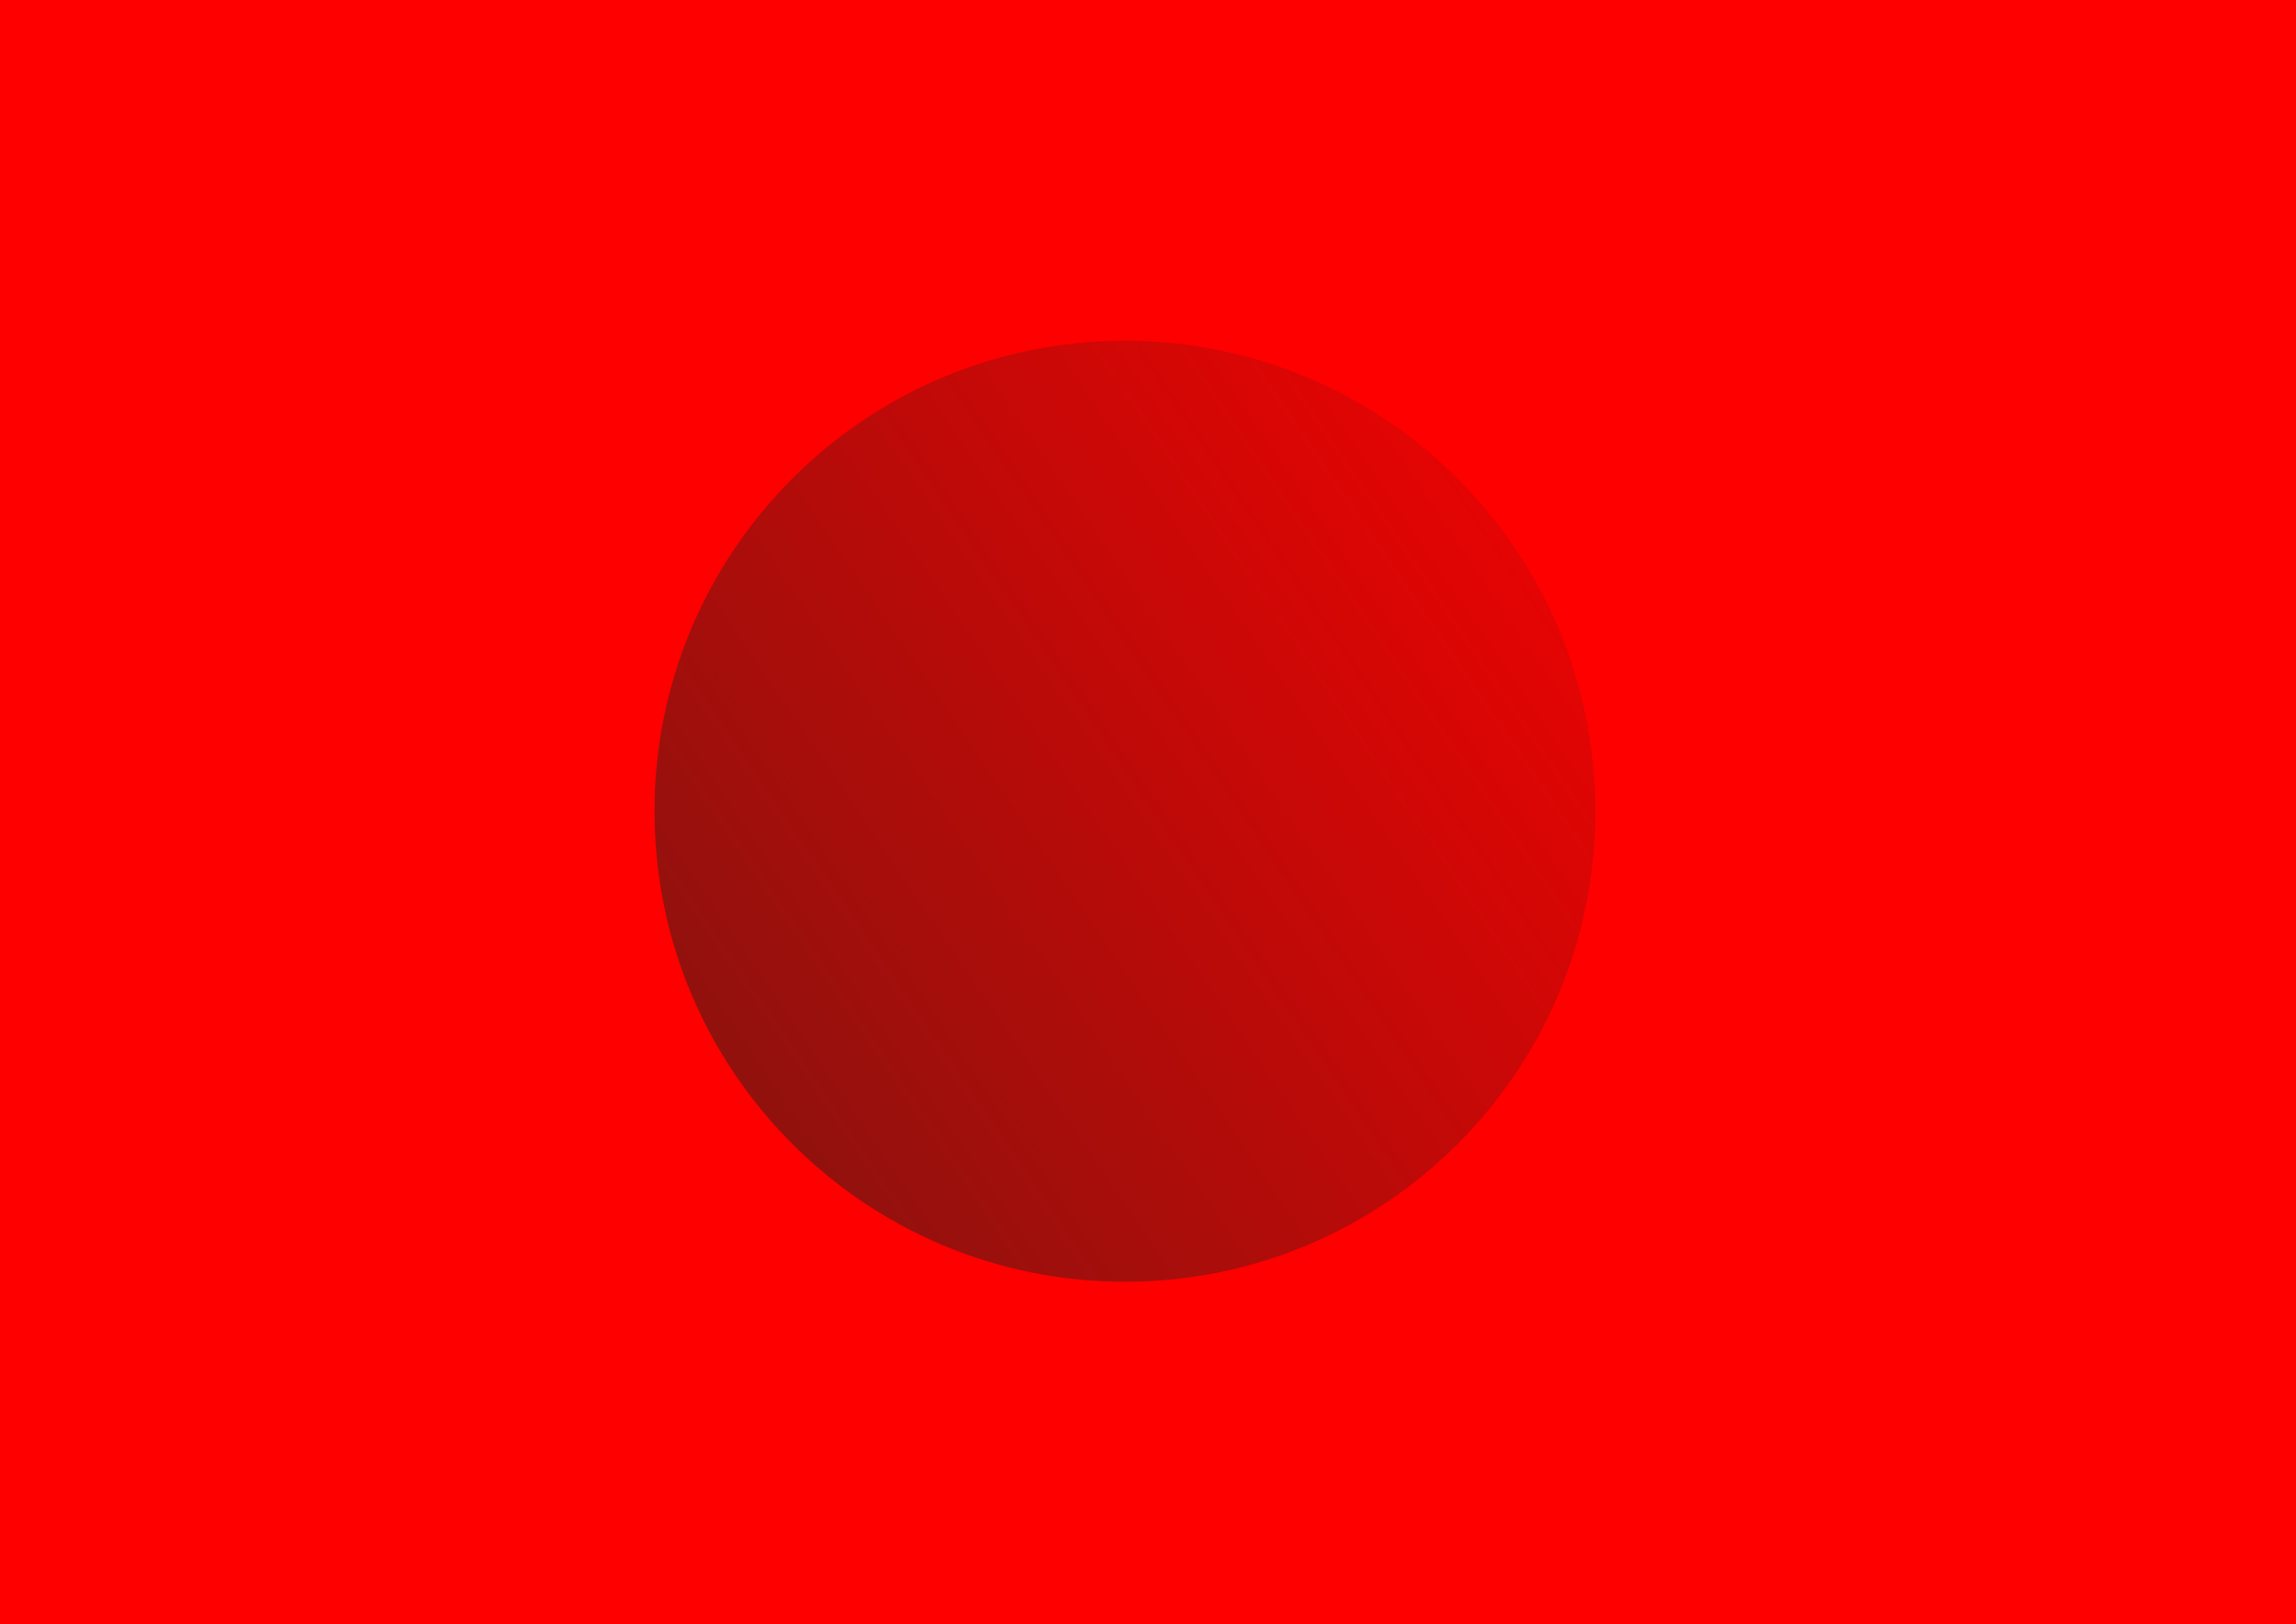
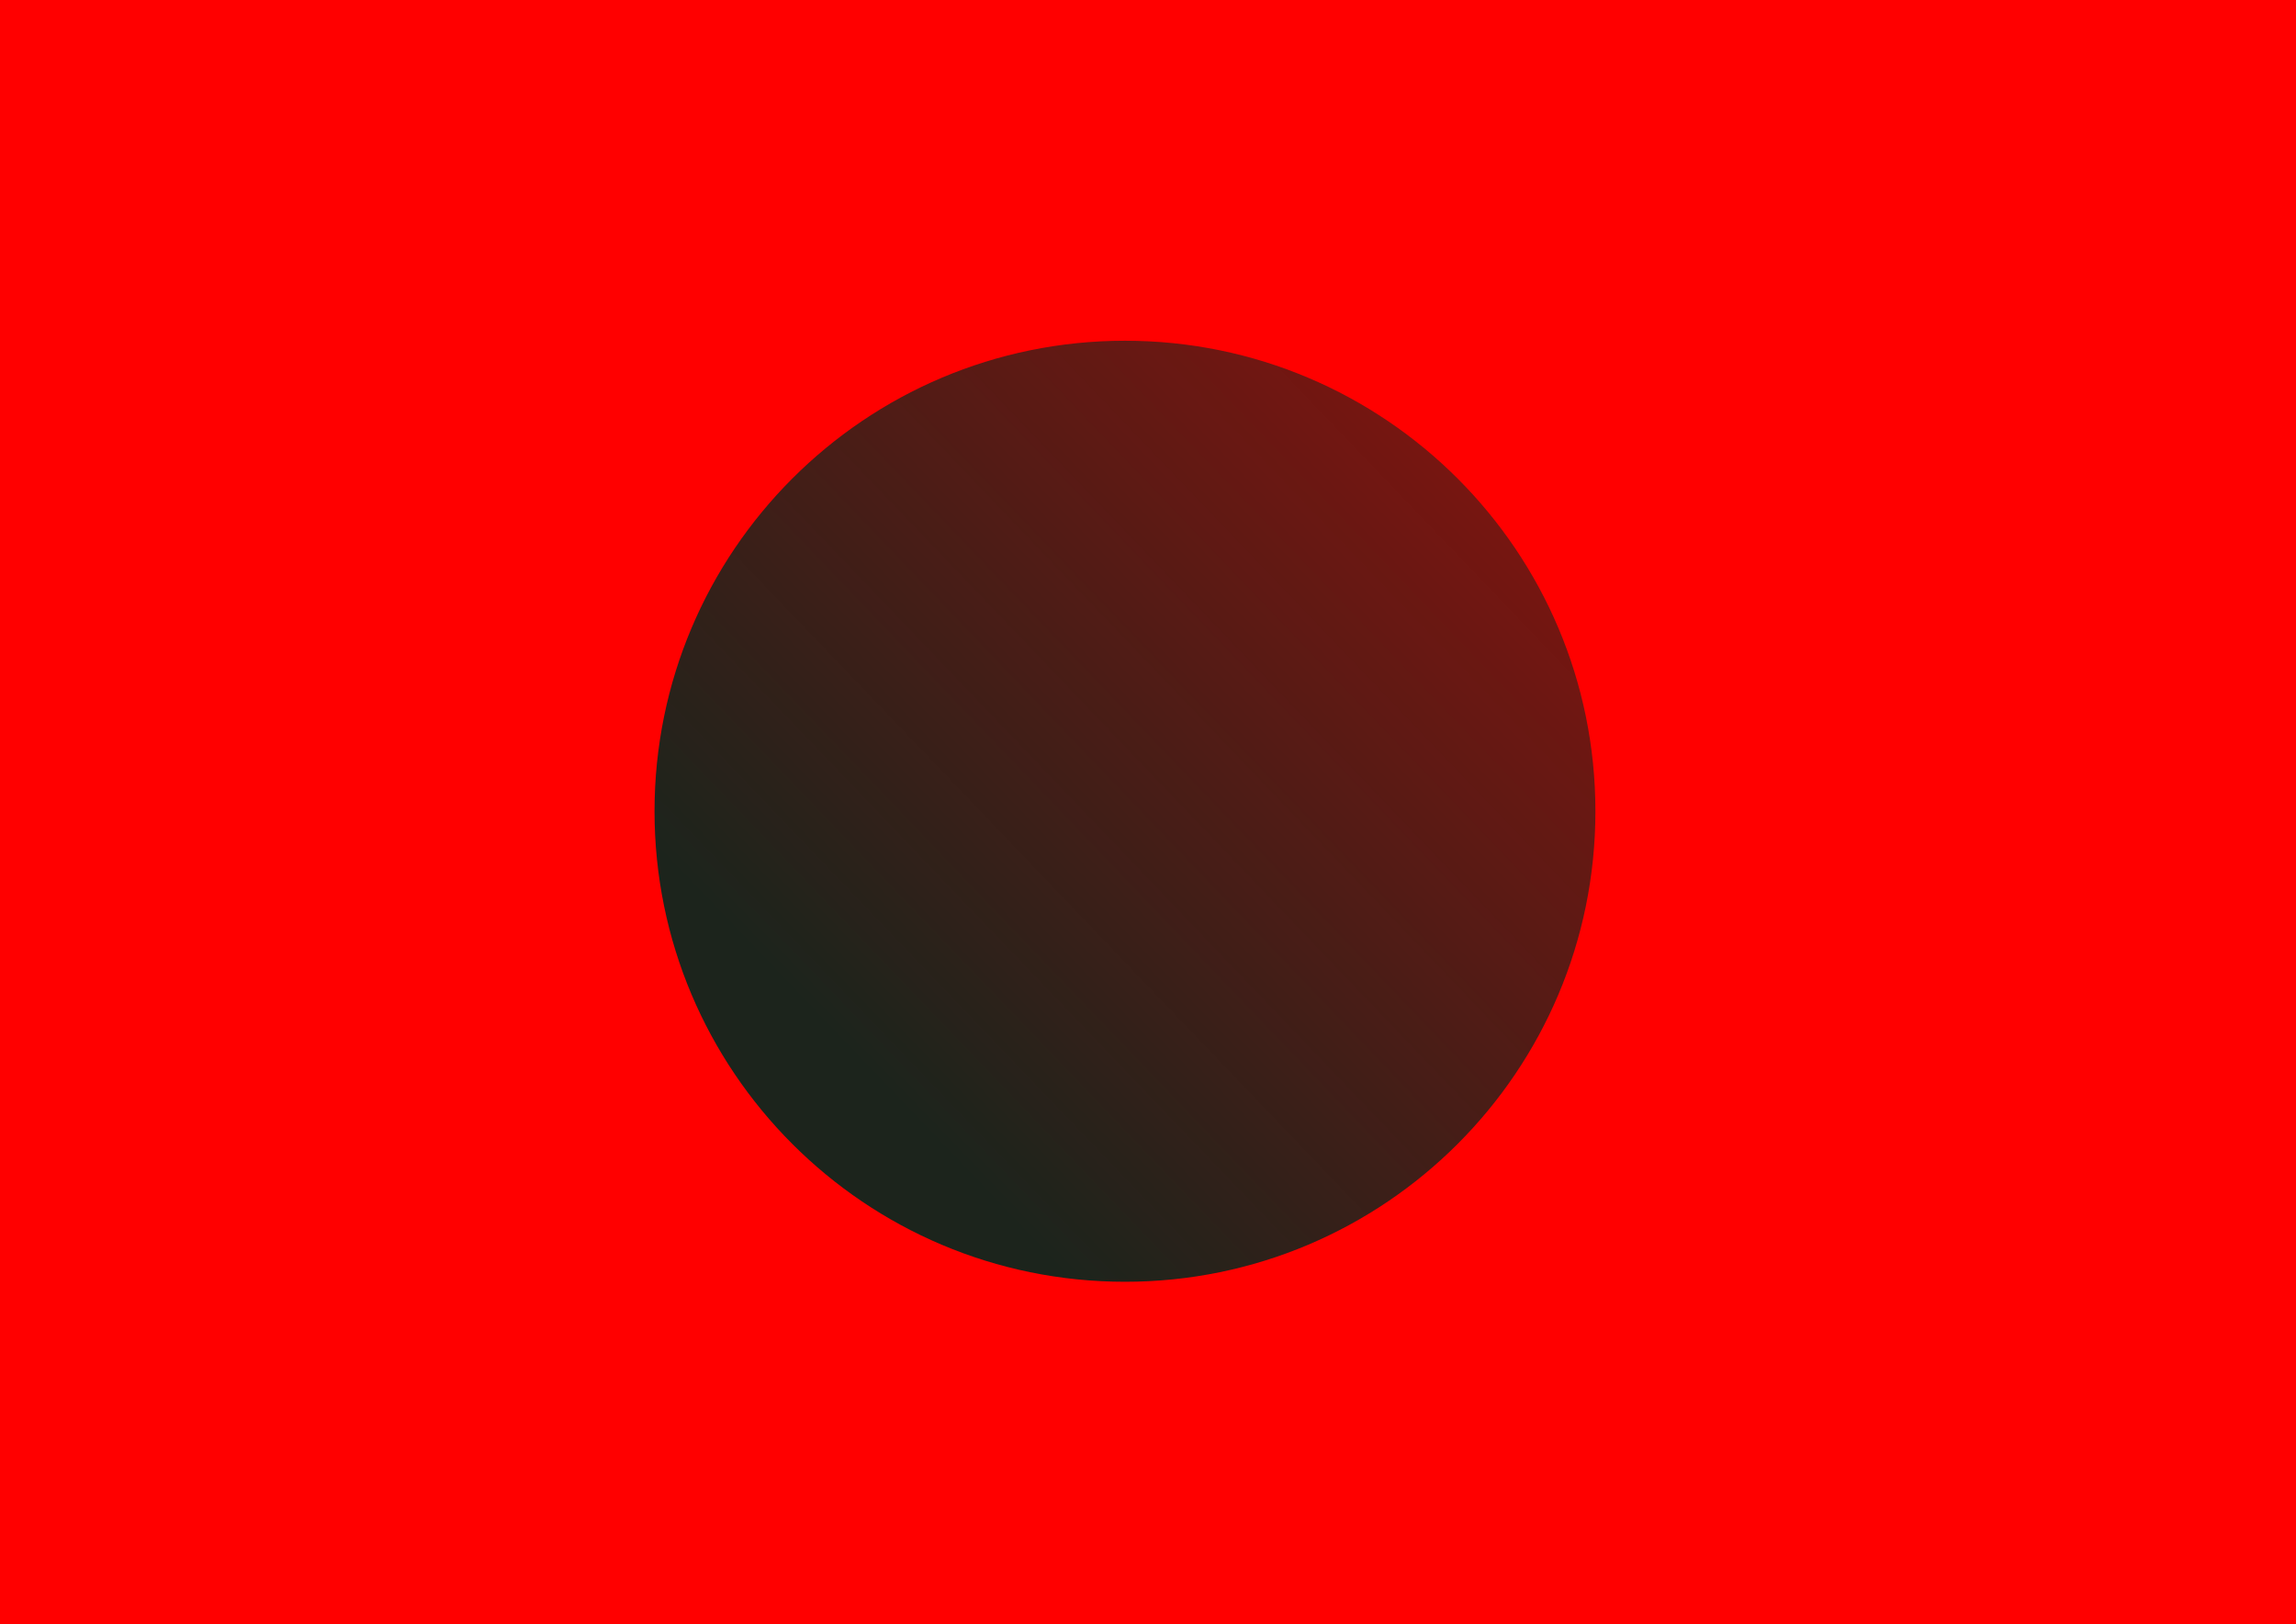
<svg xmlns="http://www.w3.org/2000/svg" xmlns:xlink="http://www.w3.org/1999/xlink" width="297mm" height="210mm" viewBox="0 0 297 210" id="svg2" version="1.1">
  <defs id="defs4">
    <linearGradient id="linearGradient3463">
      <stop style="stop-color:#1c241c;stop-opacity:1;" offset="0" id="stop3465" />
      <stop style="stop-color:#1c241c;stop-opacity:0;" offset="1" id="stop3467" />
    </linearGradient>
-     <linearGradient xlink:href="#linearGradient3463" id="linearGradient3469" x1="-43.089" y1="242.506" x2="232.833" y2="55.03" gradientUnits="userSpaceOnUse" />
+     <linearGradient xlink:href="#linearGradient3463" id="linearGradient3469" x1="147.411" y1="175.226" x2="342.446" y2="-11.494" gradientUnits="userSpaceOnUse" />
  </defs>
  <g id="layer1" transform="translate(0,-87)">
    <rect style="fill:#ff0000;stroke-width:0.265" id="rect3347" width="297.845" height="211.289" x="0" y="86.467" />
  </g>
  <g id="layer2">
    <circle style="fill:url(#linearGradient3469);stroke-width:0.265;fill-opacity:1" id="path3461" cx="145.521" cy="104.923" r="60.854" />
  </g>
</svg>
